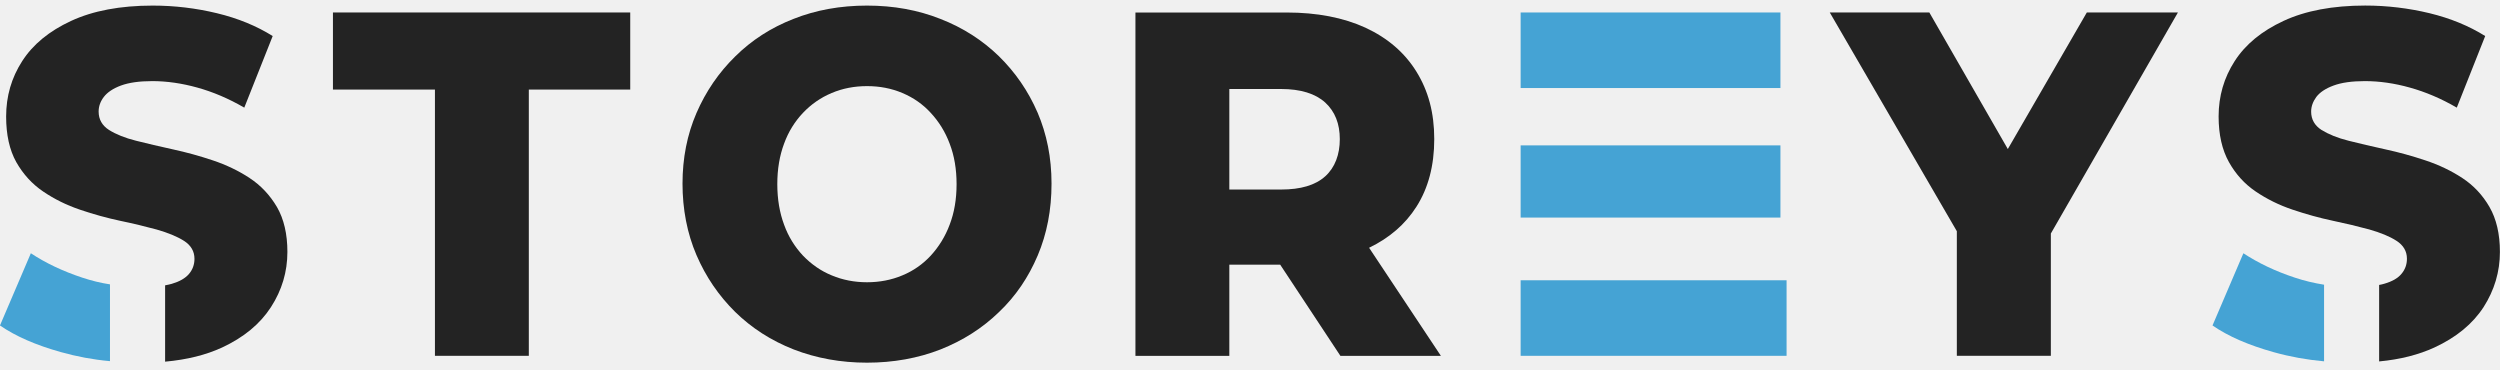
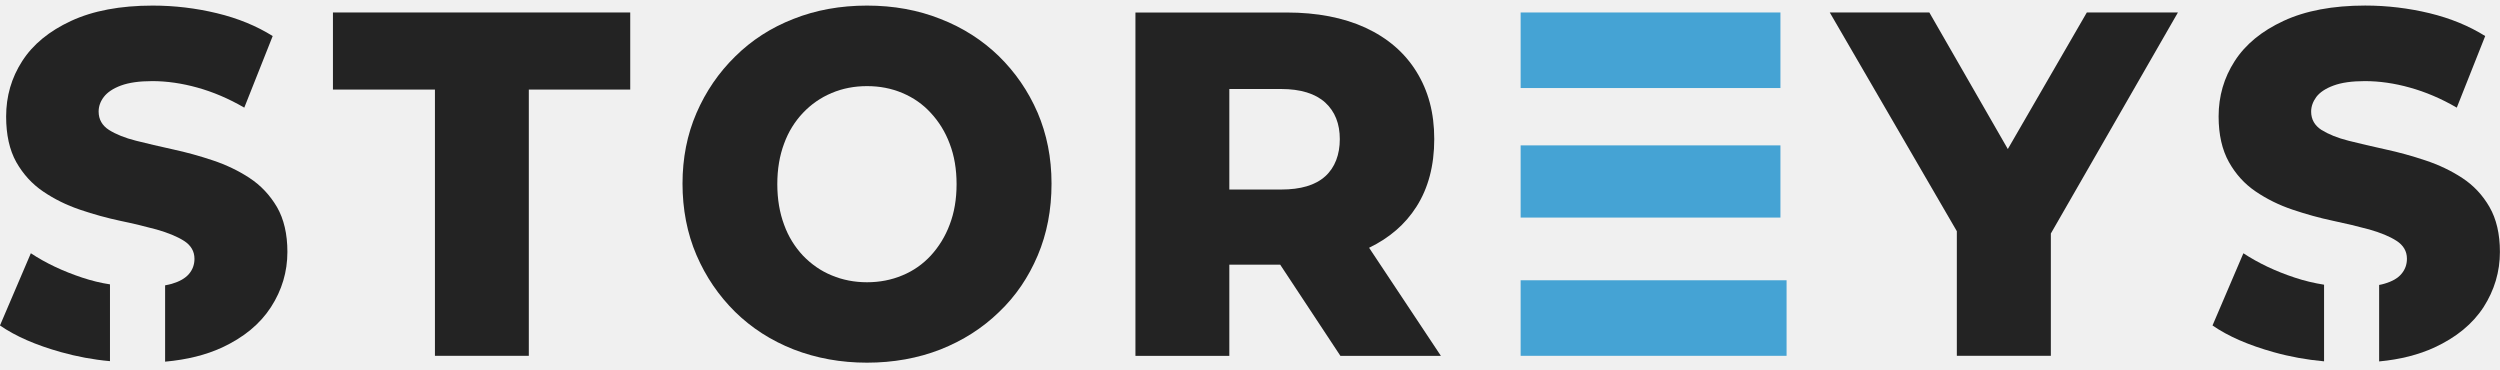
<svg xmlns="http://www.w3.org/2000/svg" width="203" height="30" viewBox="0 0 203 30" fill="none">
-   <g clip-path="url(#clip0_16_90)">
-     <path d="M20.27 14.455C19.36 13.858 18.363 13.384 17.288 13.024C16.214 12.664 15.129 12.364 14.033 12.127C12.948 11.889 11.95 11.655 11.051 11.429C10.152 11.205 9.417 10.905 8.857 10.556C8.296 10.196 8.009 9.697 8.009 9.062C8.009 8.639 8.146 8.241 8.433 7.868C8.72 7.494 9.182 7.183 9.819 6.946C10.466 6.709 11.303 6.586 12.363 6.586C13.536 6.586 14.758 6.761 16.018 7.11C17.278 7.459 18.551 7.993 19.836 8.74L22.143 2.927C20.834 2.106 19.322 1.485 17.614 1.073C15.905 0.661 14.17 0.454 12.399 0.454C9.753 0.454 7.545 0.877 5.773 1.698C4.002 2.518 2.679 3.601 1.805 4.959C0.93 6.316 0.498 7.811 0.498 9.466C0.498 10.946 0.772 12.178 1.321 13.163C1.881 14.147 2.606 14.943 3.505 15.551C4.404 16.162 5.402 16.658 6.511 17.032C7.61 17.405 8.695 17.703 9.756 17.929C10.83 18.152 11.814 18.39 12.724 18.638C13.634 18.9 14.372 19.197 14.943 19.559C15.504 19.919 15.791 20.405 15.791 21.015C15.791 21.487 15.64 21.899 15.342 22.248C15.042 22.597 14.583 22.859 13.957 23.044C13.796 23.093 13.607 23.131 13.407 23.169V29.367C15.192 29.206 16.726 28.819 18.024 28.222C19.795 27.401 21.118 26.305 22.003 24.936C22.889 23.567 23.337 22.073 23.337 20.456C23.337 19 23.05 17.782 22.49 16.811C21.916 15.84 21.181 15.055 20.27 14.458V14.455Z" fill="#232323" />
-     <path d="M2.504 20.566L-0.002 26.428C1.258 27.3 2.906 28.02 4.951 28.593C6.235 28.953 7.558 29.203 8.93 29.326V23.09C8.181 22.979 7.422 22.79 6.673 22.542C5.101 22.019 3.704 21.359 2.504 20.563V20.566Z" fill="#45A3D4" />
-     <path d="M27.035 7.273H35.317V28.892H42.94V7.273H51.175V1.013H27.035V7.273Z" fill="#232323" />
-     <path d="M84.25 9.141C83.49 7.385 82.441 5.869 81.107 4.56C79.773 3.265 78.188 2.246 76.365 1.537C74.544 0.814 72.56 0.454 70.401 0.454C68.242 0.454 66.246 0.814 64.426 1.537C62.606 2.246 61.031 3.265 59.697 4.585C58.364 5.891 57.314 7.423 56.554 9.177C55.794 10.932 55.42 12.849 55.42 14.913C55.42 16.977 55.794 18.946 56.554 20.713C57.314 22.48 58.364 24.012 59.697 25.329C61.031 26.635 62.617 27.657 64.451 28.377C66.284 29.086 68.269 29.449 70.401 29.449C72.533 29.449 74.542 29.089 76.365 28.377C78.185 27.655 79.77 26.648 81.118 25.34C82.479 24.045 83.512 22.515 84.261 20.748C85.01 18.981 85.384 17.04 85.384 14.911C85.384 12.781 84.996 10.892 84.25 9.136V9.141ZM77.114 18.24C76.753 19.21 76.228 20.045 75.58 20.754C74.933 21.452 74.159 21.997 73.273 22.36C72.388 22.733 71.426 22.919 70.403 22.919C69.381 22.919 68.419 22.733 67.534 22.36C66.648 22 65.874 21.452 65.199 20.754C64.538 20.045 64.013 19.21 63.666 18.24C63.305 17.269 63.117 16.173 63.117 14.954C63.117 13.735 63.303 12.639 63.666 11.669C64.016 10.698 64.541 9.864 65.199 9.168C65.872 8.459 66.645 7.925 67.534 7.551C68.419 7.178 69.368 6.993 70.403 6.993C71.439 6.993 72.388 7.178 73.273 7.551C74.159 7.925 74.933 8.459 75.58 9.168C76.228 9.866 76.753 10.698 77.114 11.669C77.488 12.639 77.674 13.735 77.674 14.954C77.674 16.173 77.488 17.269 77.114 18.24Z" fill="#232323" />
-     <path d="M111.172 20.118C112.82 19.322 114.105 18.215 115.015 16.784C115.975 15.279 116.461 13.449 116.461 11.295C116.461 9.141 115.975 7.374 115.015 5.82C114.056 4.266 112.67 3.083 110.874 2.248C109.079 1.428 106.944 1.016 104.487 1.016H92.198V28.895H99.821V21.49H103.951L108.841 28.895H117L111.172 20.121V20.118ZM107.605 14.319C106.807 15.041 105.61 15.39 104.025 15.39H99.821V7.227H104.025C105.61 7.227 106.807 7.601 107.605 8.323C108.404 9.057 108.792 10.052 108.792 11.298C108.792 12.544 108.404 13.599 107.605 14.322V14.319Z" fill="#232323" />
-     <path d="M144.572 11.805H123.475V17.667H144.572V11.805Z" fill="#45A3D4" />
-     <path d="M144.572 1.013H123.475V7.148H144.572V1.013Z" fill="#45A3D4" />
-     <path d="M145.07 22.758H123.475V28.892H145.07V22.758Z" fill="#45A3D4" />
-     <path d="M163.035 12.102L156.662 1.013H148.577L158.895 18.774V28.892H166.529V18.962L176.847 1.013H169.45L163.035 12.102Z" fill="#232323" />
-     <path d="M202.148 16.808C201.588 15.838 200.85 15.052 199.939 14.455C199.029 13.858 198.032 13.384 196.944 13.024C195.87 12.664 194.785 12.364 193.689 12.127C192.603 11.889 191.606 11.655 190.707 11.429C189.807 11.205 189.086 10.905 188.512 10.556C187.952 10.196 187.665 9.697 187.665 9.062C187.665 8.639 187.815 8.241 188.088 7.868C188.375 7.494 188.837 7.183 189.485 6.946C190.122 6.709 190.969 6.586 192.019 6.586C193.205 6.586 194.427 6.761 195.673 7.11C196.933 7.459 198.207 7.993 199.491 8.74L201.798 2.927C200.489 2.106 198.977 1.485 197.283 1.073C195.575 0.661 193.828 0.451 192.054 0.451C189.408 0.451 187.2 0.874 185.429 1.695C183.658 2.515 182.335 3.598 181.46 4.956C180.585 6.314 180.151 7.805 180.151 9.46C180.151 10.941 180.438 12.173 180.987 13.157C181.537 14.142 182.261 14.938 183.157 15.546C184.057 16.157 185.054 16.653 186.164 17.026C187.274 17.4 188.348 17.697 189.419 17.923C190.48 18.147 191.466 18.384 192.388 18.632C193.298 18.894 194.036 19.191 194.596 19.554C195.156 19.914 195.443 20.399 195.443 21.01C195.443 21.482 195.293 21.893 194.995 22.242C194.708 22.591 194.246 22.853 193.609 23.038C193.484 23.077 193.336 23.112 193.186 23.137V29.348C194.908 29.187 196.405 28.8 197.676 28.216C199.448 27.396 200.784 26.299 201.67 24.931C202.544 23.562 202.993 22.068 202.993 20.451C202.993 18.995 202.706 17.776 202.145 16.805L202.148 16.808Z" fill="#232323" />
-     <path d="M182.163 20.566L179.656 26.428C180.916 27.3 182.564 28.02 184.609 28.593C185.943 28.966 187.304 29.214 188.714 29.34V23.118C187.927 22.992 187.129 22.807 186.344 22.545C184.759 22.021 183.376 21.362 182.165 20.566H182.163Z" fill="#45A3D4" />
-   </g>
-   <defs>
-     <clipPath id="clip0_16_90">
-       <rect width="203" height="29" fill="white" transform="translate(-0.00195312 0.454182)" />
-     </clipPath>
-   </defs>
+   <path d="M2.504 20.566L-0.002 26.428C1.258 27.3 2.906 28.02 4.951 28.593C6.235 28.953 7.558 29.203 8.93 29.326V23.09C8.181 22.979 7.422 22.79 6.673 22.542C5.101 22.019 3.704 21.359 2.504 20.563V20.566Z" fill="#232323" />
+   <path d="M20.27 14.455C19.36 13.858 18.363 13.384 17.288 13.024C16.214 12.664 15.129 12.364 14.033 12.127C12.948 11.889 11.95 11.655 11.051 11.429C10.152 11.205 9.417 10.905 8.857 10.556C8.296 10.196 8.009 9.697 8.009 9.062C8.009 8.639 8.146 8.241 8.433 7.868C8.72 7.494 9.182 7.183 9.819 6.946C10.466 6.709 11.303 6.586 12.363 6.586C13.536 6.586 14.758 6.761 16.018 7.11C17.278 7.459 18.551 7.993 19.836 8.74L22.143 2.927C20.834 2.106 19.322 1.485 17.614 1.073C15.905 0.661 14.17 0.454 12.399 0.454C9.753 0.454 7.545 0.877 5.773 1.698C4.002 2.518 2.679 3.601 1.805 4.959C0.93 6.316 0.498 7.811 0.498 9.466C0.498 10.946 0.772 12.178 1.321 13.163C1.881 14.147 2.606 14.943 3.505 15.551C4.404 16.162 5.402 16.658 6.511 17.032C7.61 17.405 8.695 17.703 9.756 17.929C10.83 18.152 11.814 18.39 12.724 18.638C13.634 18.9 14.372 19.197 14.943 19.559C15.504 19.919 15.791 20.405 15.791 21.015C15.791 21.487 15.64 21.899 15.342 22.248C15.042 22.597 14.583 22.859 13.957 23.044C13.796 23.093 13.607 23.131 13.407 23.169V29.367C15.192 29.206 16.726 28.819 18.024 28.222C19.795 27.401 21.118 26.305 22.003 24.936C22.889 23.567 23.337 22.073 23.337 20.456C23.337 19 23.05 17.782 22.49 16.811C21.916 15.84 21.181 15.055 20.27 14.458V14.455Z" fill="#232323" />
+   <path d="M27.035 7.273H35.317V28.892H42.94V7.273H51.175V1.013H27.035V7.273Z" fill="#232323" />
+   <path d="M84.25 9.141C83.49 7.385 82.441 5.869 81.107 4.56C79.773 3.265 78.188 2.246 76.365 1.537C74.544 0.814 72.56 0.454 70.401 0.454C68.242 0.454 66.246 0.814 64.426 1.537C62.606 2.246 61.031 3.265 59.697 4.585C58.364 5.891 57.314 7.423 56.554 9.177C55.794 10.932 55.42 12.849 55.42 14.913C55.42 16.977 55.794 18.946 56.554 20.713C57.314 22.48 58.364 24.012 59.697 25.329C61.031 26.635 62.617 27.657 64.451 28.377C66.284 29.086 68.269 29.449 70.401 29.449C72.533 29.449 74.542 29.089 76.365 28.377C78.185 27.655 79.77 26.648 81.118 25.34C82.479 24.045 83.512 22.515 84.261 20.748C85.01 18.981 85.384 17.04 85.384 14.911C85.384 12.781 84.996 10.892 84.25 9.136V9.141ZM77.114 18.24C76.753 19.21 76.228 20.045 75.58 20.754C74.933 21.452 74.159 21.997 73.273 22.36C72.388 22.733 71.426 22.919 70.403 22.919C69.381 22.919 68.419 22.733 67.534 22.36C66.648 22 65.874 21.452 65.199 20.754C64.538 20.045 64.013 19.21 63.666 18.24C63.305 17.269 63.117 16.173 63.117 14.954C63.117 13.735 63.303 12.639 63.666 11.669C64.016 10.698 64.541 9.864 65.199 9.168C65.872 8.459 66.645 7.925 67.534 7.551C68.419 7.178 69.368 6.993 70.403 6.993C71.439 6.993 72.388 7.178 73.273 7.551C74.159 7.925 74.933 8.459 75.58 9.168C76.228 9.866 76.753 10.698 77.114 11.669C77.488 12.639 77.674 13.735 77.674 14.954C77.674 16.173 77.488 17.269 77.114 18.24Z" fill="#232323" />
+   <path d="M111.172 20.118C112.82 19.322 114.105 18.215 115.015 16.784C115.975 15.279 116.461 13.449 116.461 11.295C116.461 9.141 115.975 7.374 115.015 5.82C114.056 4.266 112.67 3.083 110.874 2.248C109.079 1.428 106.944 1.016 104.487 1.016H92.198V28.895H99.821V21.49H103.951L108.841 28.895H117L111.172 20.121V20.118ZM107.605 14.319C106.807 15.041 105.61 15.39 104.025 15.39H99.821V7.227H104.025C105.61 7.227 106.807 7.601 107.605 8.323C108.404 9.057 108.792 10.052 108.792 11.298C108.792 12.544 108.404 13.599 107.605 14.322V14.319Z" fill="#232323" />
+   <path d="M144.572 11.805H123.475V17.667H144.572V11.805Z" fill="#45A3D4" />
+   <path d="M144.572 1.013H123.475V7.148H144.572V1.013Z" fill="#45A3D4" />
+   <path d="M145.07 22.758H123.475V28.892H145.07V22.758Z" fill="#45A3D4" />
+   <path d="M163.035 12.102L156.662 1.013H148.577L158.895 18.774V28.892H166.529V18.962L176.847 1.013H169.45L163.035 12.102Z" fill="#232323" />
+   <path d="M202.148 16.808C201.588 15.838 200.85 15.052 199.939 14.455C199.029 13.858 198.032 13.384 196.944 13.024C195.87 12.664 194.785 12.364 193.689 12.127C192.603 11.889 191.606 11.655 190.707 11.429C189.807 11.205 189.086 10.905 188.512 10.556C187.952 10.196 187.665 9.697 187.665 9.062C187.665 8.639 187.815 8.241 188.088 7.868C188.375 7.494 188.837 7.183 189.485 6.946C190.122 6.709 190.969 6.586 192.019 6.586C193.205 6.586 194.427 6.761 195.673 7.11C196.933 7.459 198.207 7.993 199.491 8.74L201.798 2.927C200.489 2.106 198.977 1.485 197.283 1.073C195.575 0.661 193.828 0.451 192.054 0.451C189.408 0.451 187.2 0.874 185.429 1.695C183.658 2.515 182.335 3.598 181.46 4.956C180.585 6.314 180.151 7.805 180.151 9.46C180.151 10.941 180.438 12.173 180.987 13.157C181.537 14.142 182.261 14.938 183.157 15.546C184.057 16.157 185.054 16.653 186.164 17.026C187.274 17.4 188.348 17.697 189.419 17.923C190.48 18.147 191.466 18.384 192.388 18.632C193.298 18.894 194.036 19.191 194.596 19.554C195.156 19.914 195.443 20.399 195.443 21.01C195.443 21.482 195.293 21.893 194.995 22.242C194.708 22.591 194.246 22.853 193.609 23.038C193.484 23.077 193.336 23.112 193.186 23.137V29.348C194.908 29.187 196.405 28.8 197.676 28.216C199.448 27.396 200.784 26.299 201.67 24.931C202.544 23.562 202.993 22.068 202.993 20.451C202.993 18.995 202.706 17.776 202.145 16.805L202.148 16.808Z" fill="#232323" />
+   <path d="M182.163 20.566L179.656 26.428C180.916 27.3 182.564 28.02 184.609 28.593C185.943 28.966 187.304 29.214 188.714 29.34V23.118C187.927 22.992 187.129 22.807 186.344 22.545C184.759 22.021 183.376 21.362 182.165 20.566H182.163Z" fill="#232323" />
</svg>
